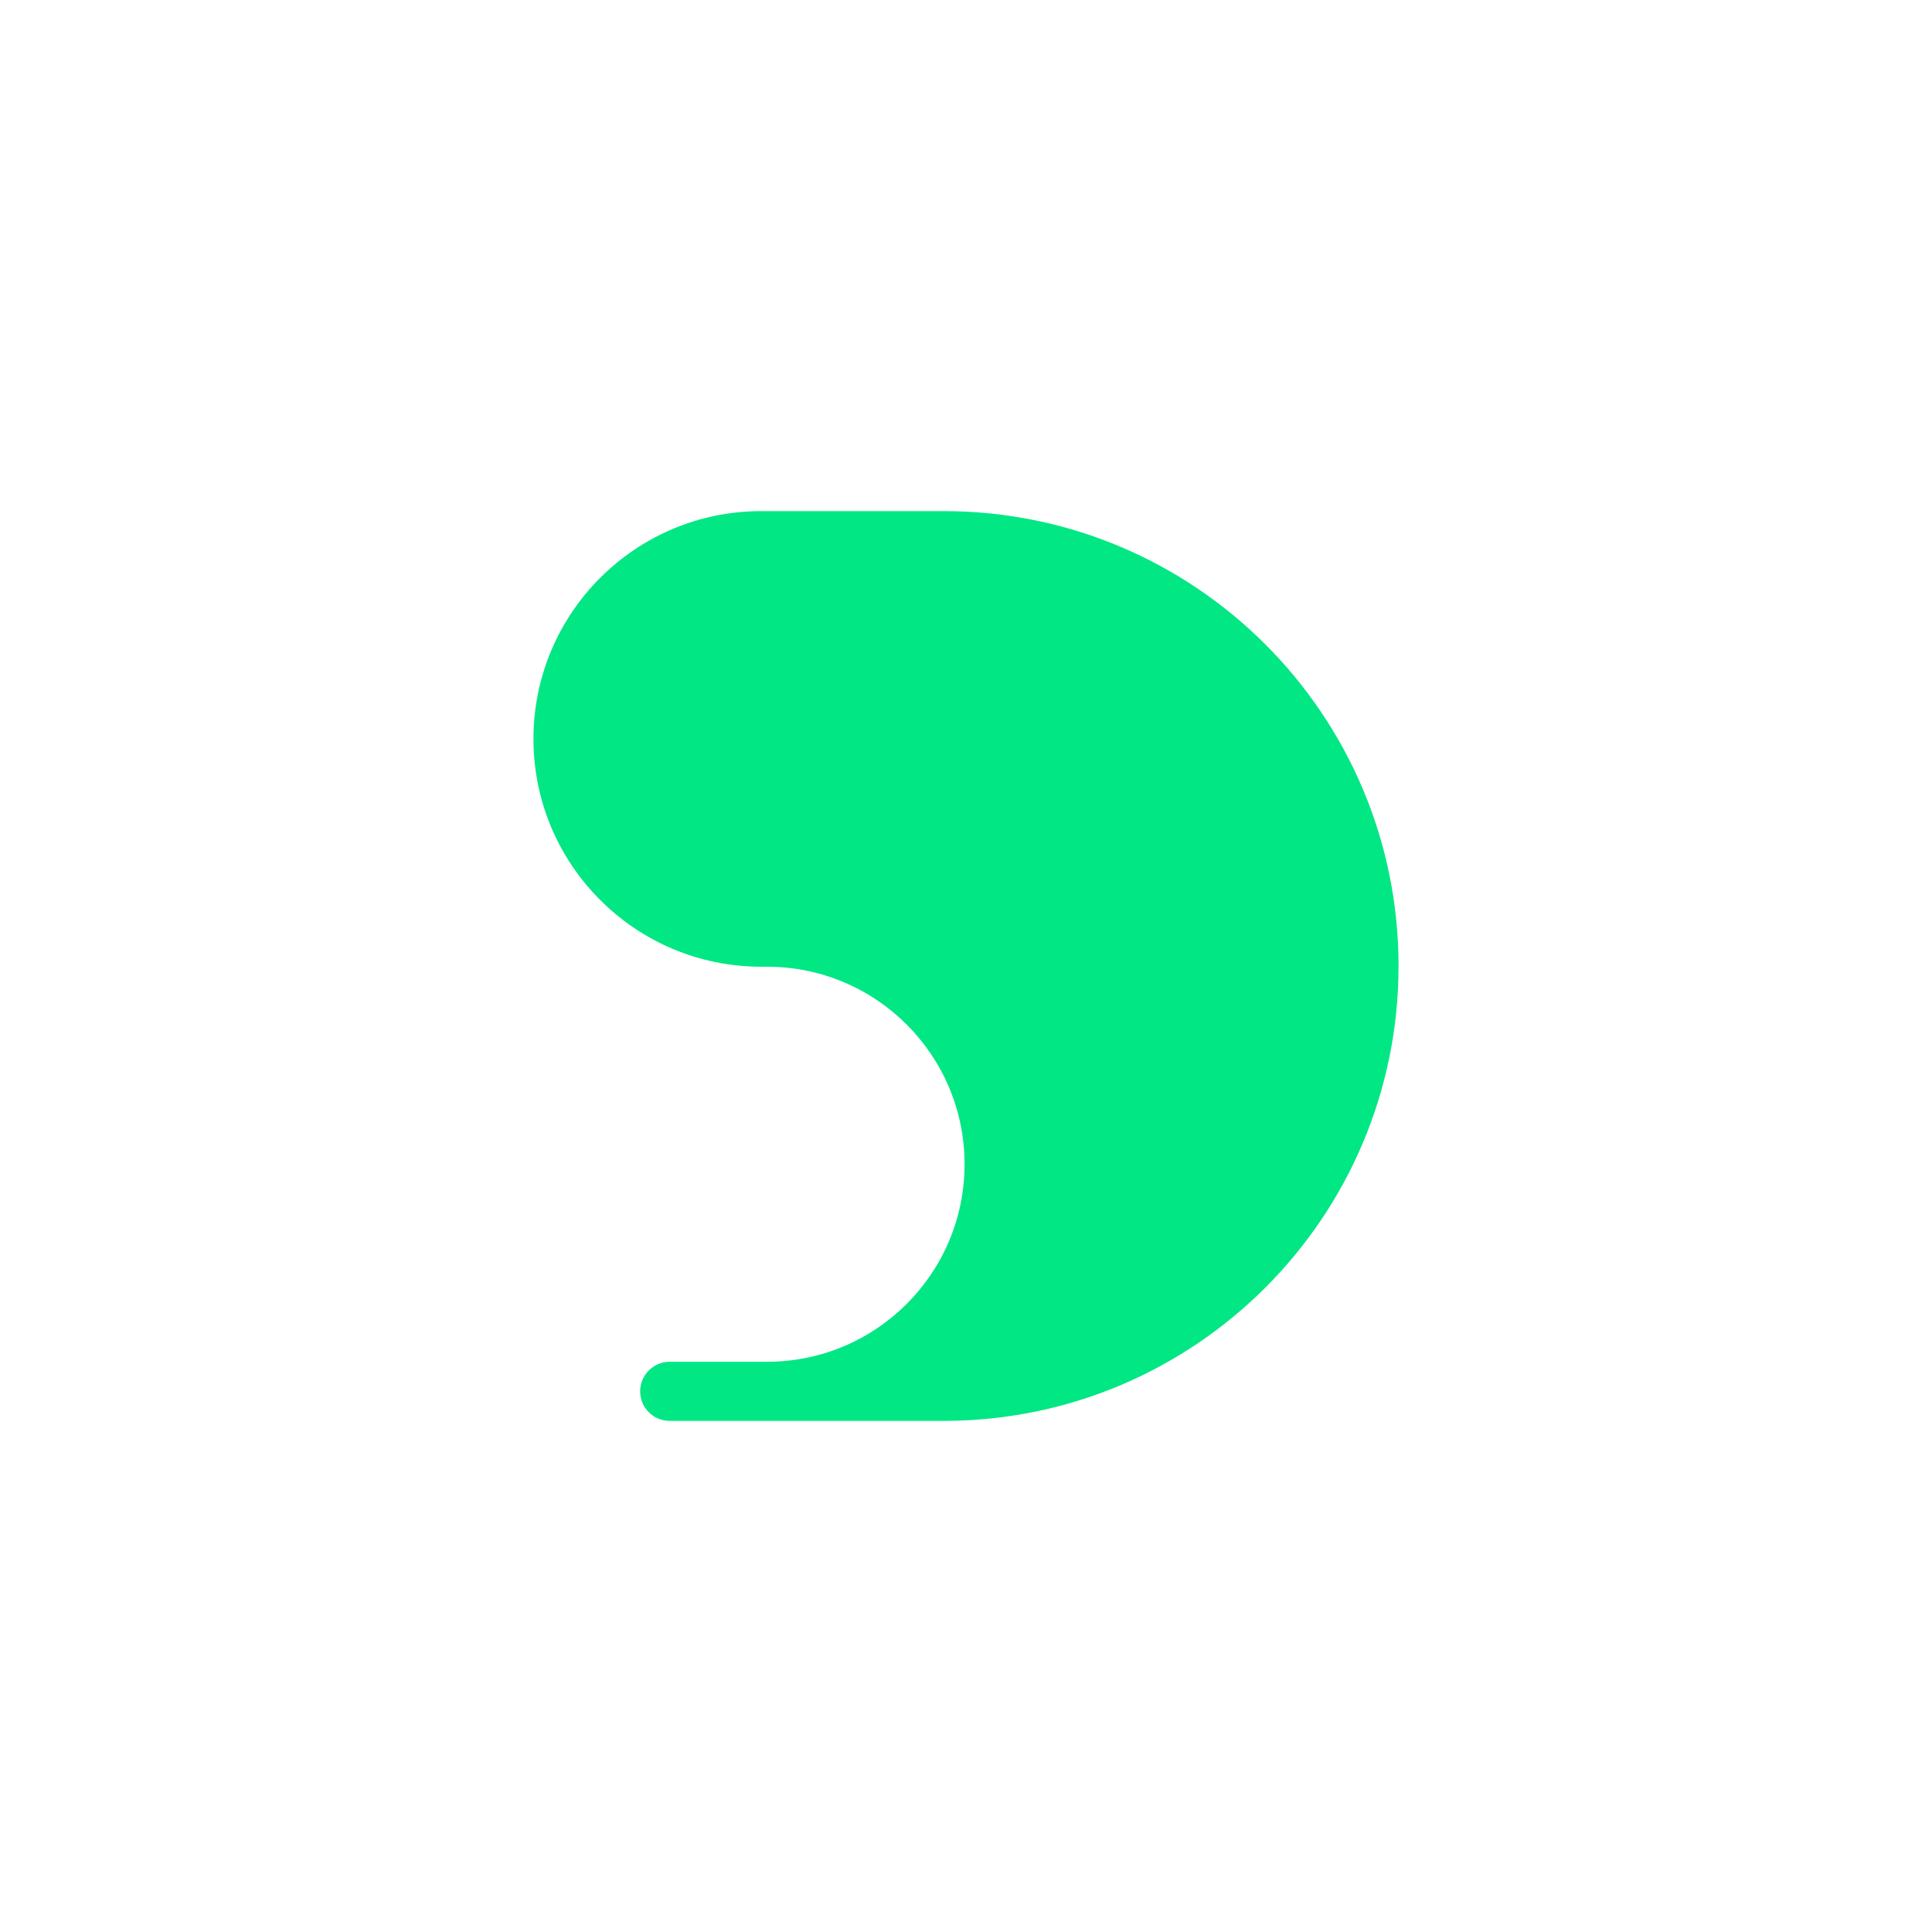
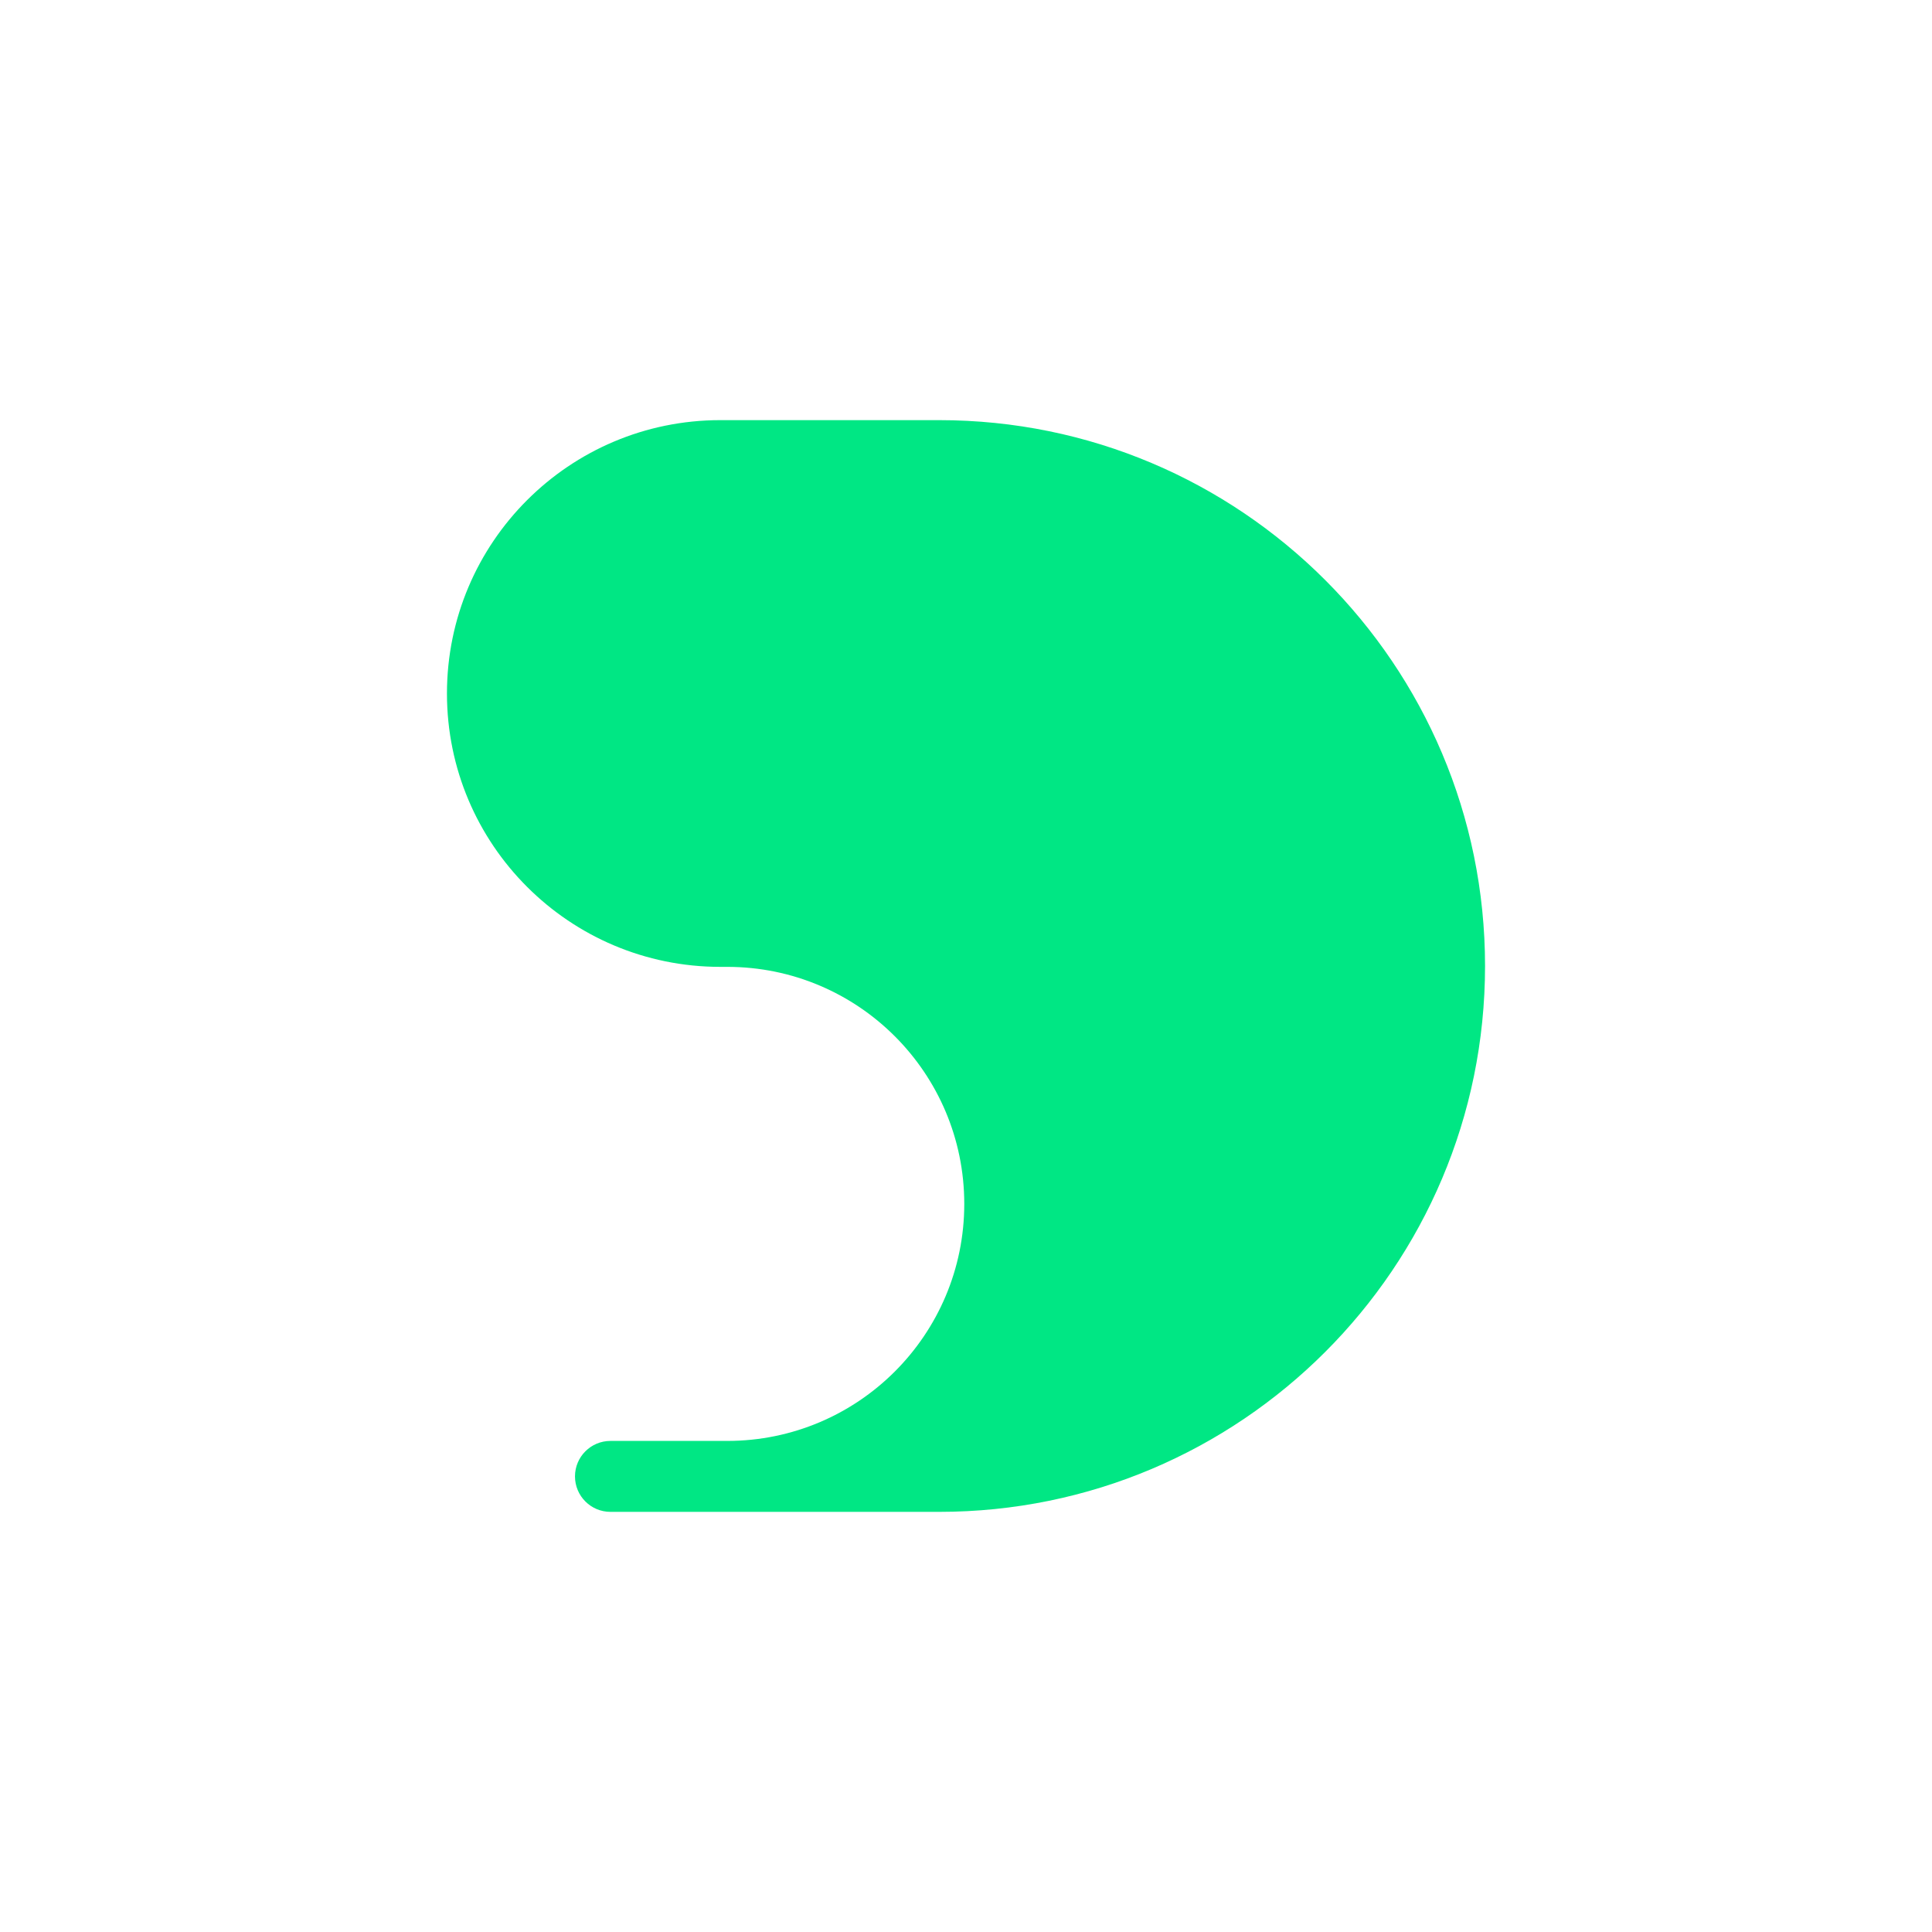
<svg xmlns="http://www.w3.org/2000/svg" viewBox="0 0 670 670">
  <rect width="670" height="670" fill="#FFFFFF" />
-   <path fill="#00E784" transform="translate(185 177.25)" d="M79 0H142.25A157.75 157.75 0 0 1 300 157.75A157.75 157.75 0 0 1 142.25 315.5H47.25A10.25 10.25 0 0 1 47.25 295H81A68.5 68.5 0 0 0 81 158H79A79 79 0 0 1 79 0Z" />
+   <path fill="#00E784" transform="translate(155 145.7) scale(1.2)" d="M79 0H142.25A157.75 157.75 0 0 1 300 157.75A157.75 157.75 0 0 1 142.25 315.5H47.25A10.25 10.25 0 0 1 47.25 295H81A68.5 68.5 0 0 0 81 158H79A79 79 0 0 1 79 0Z" />
</svg>
